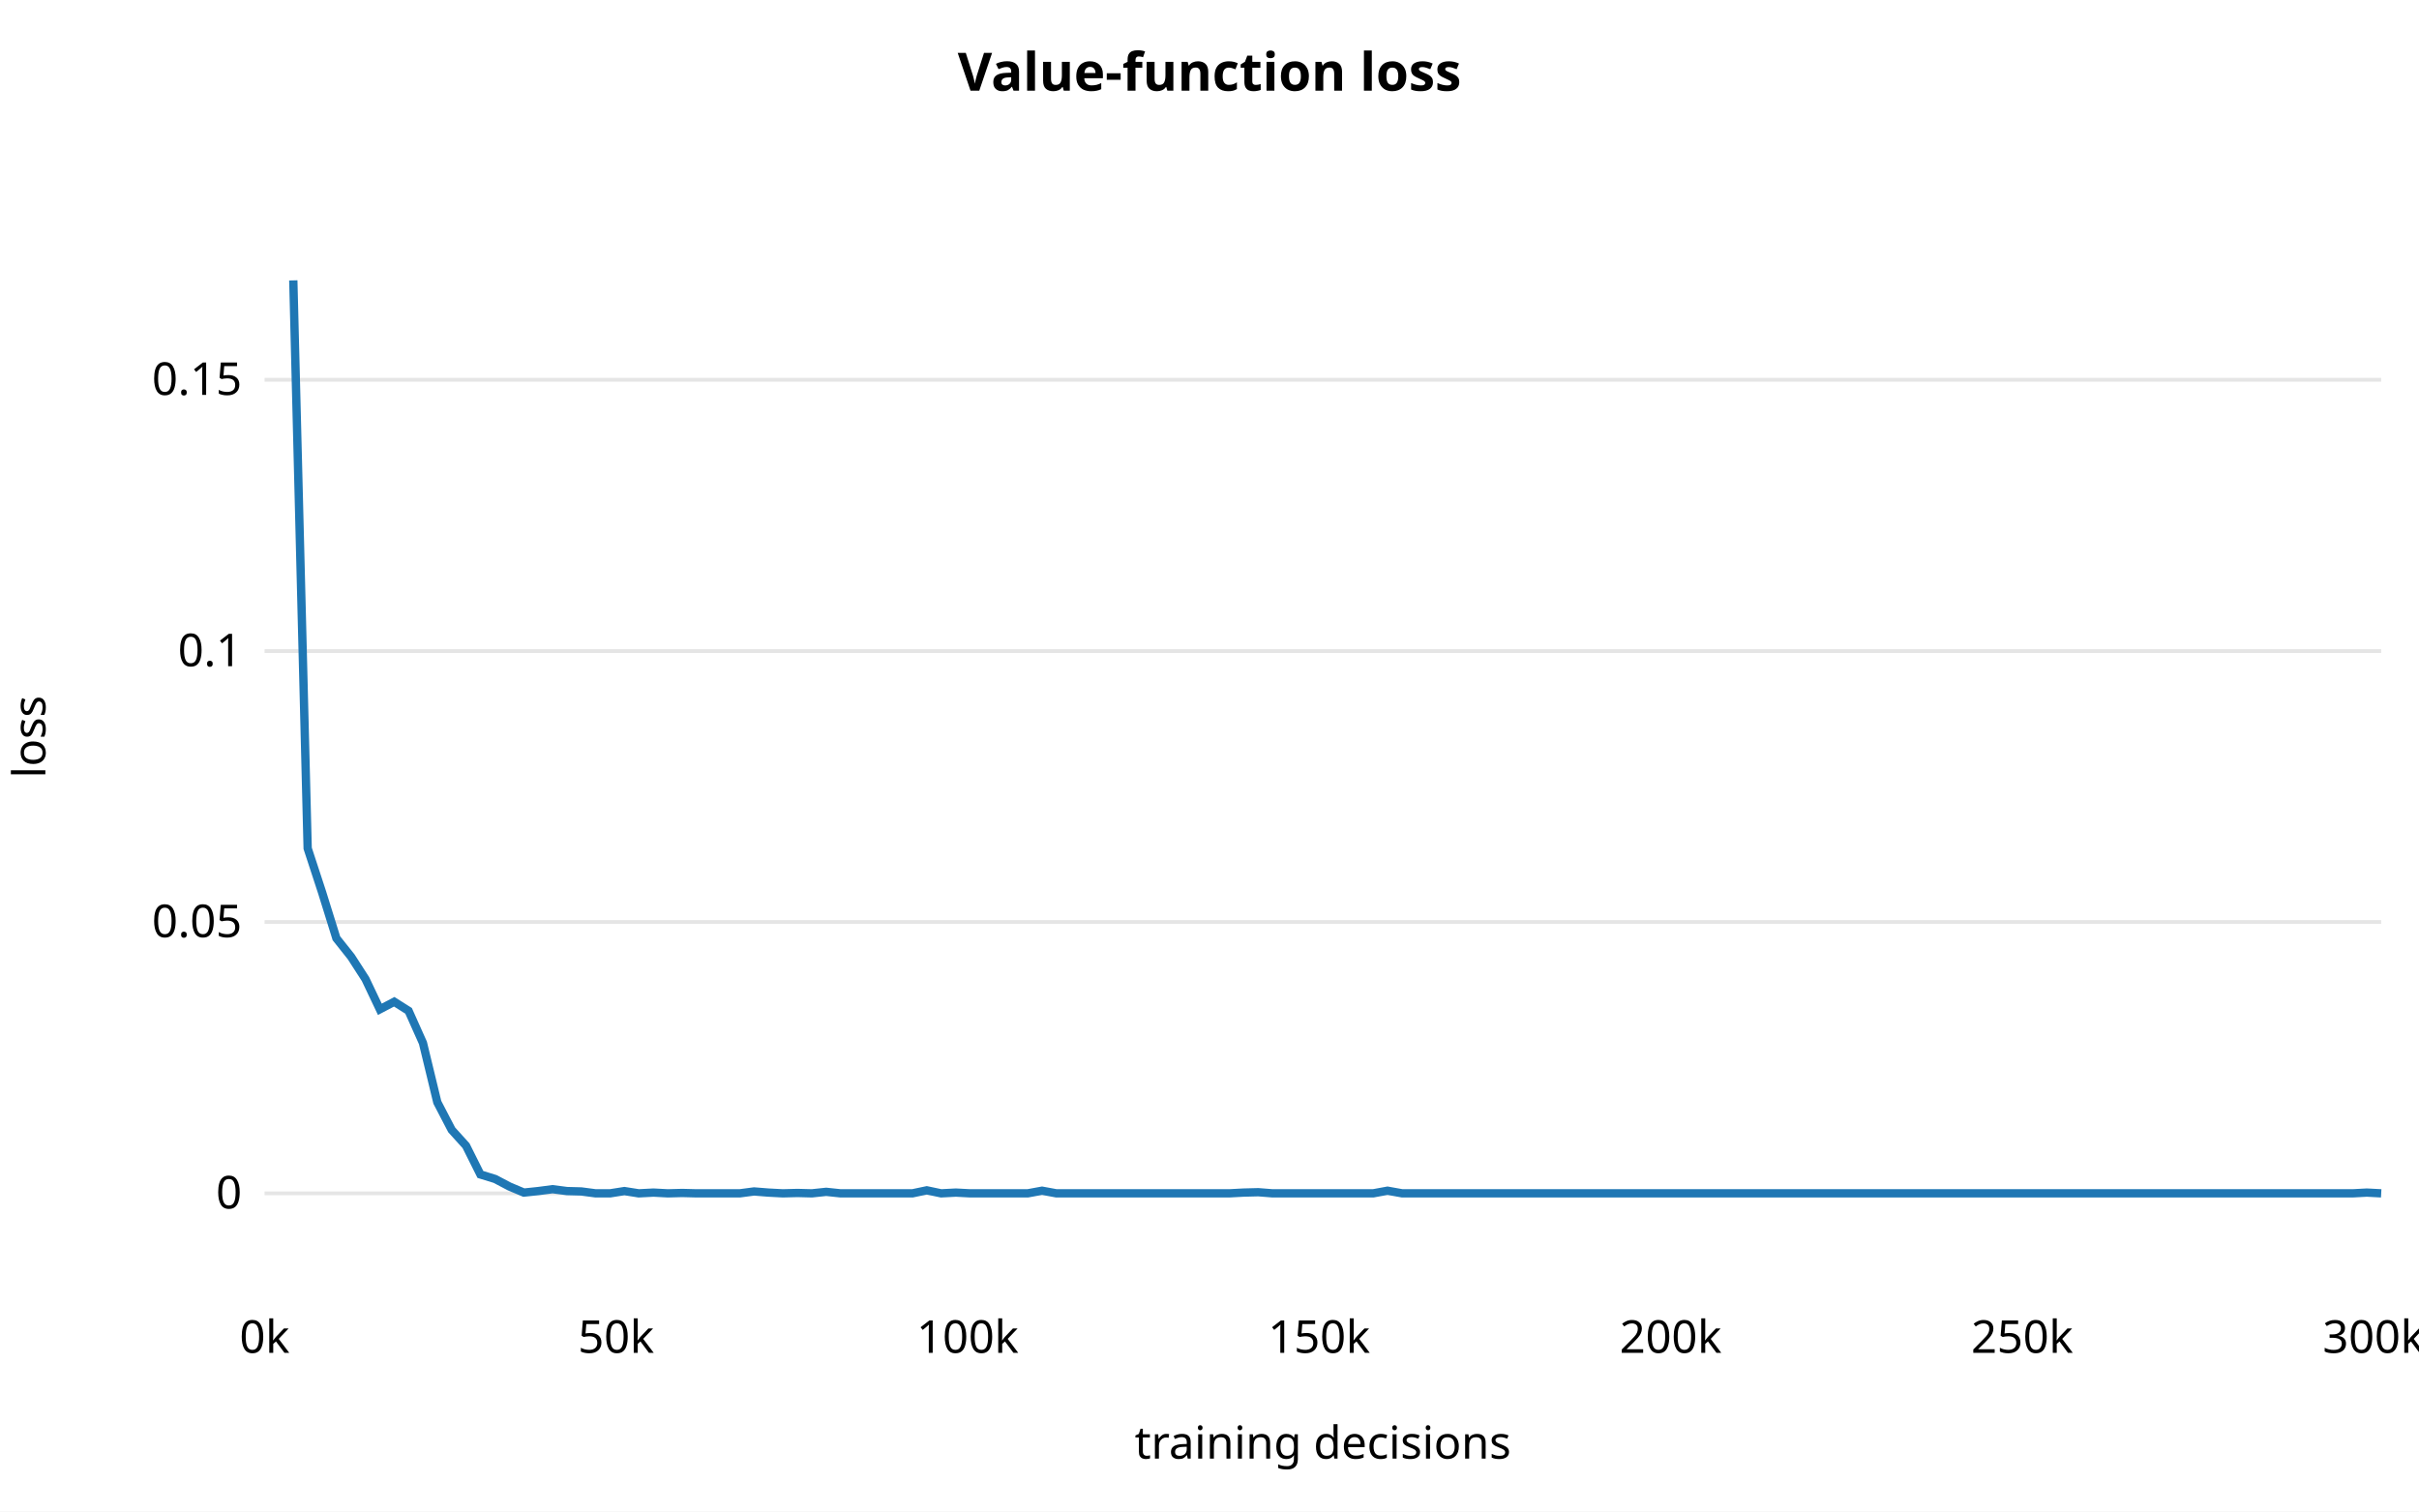
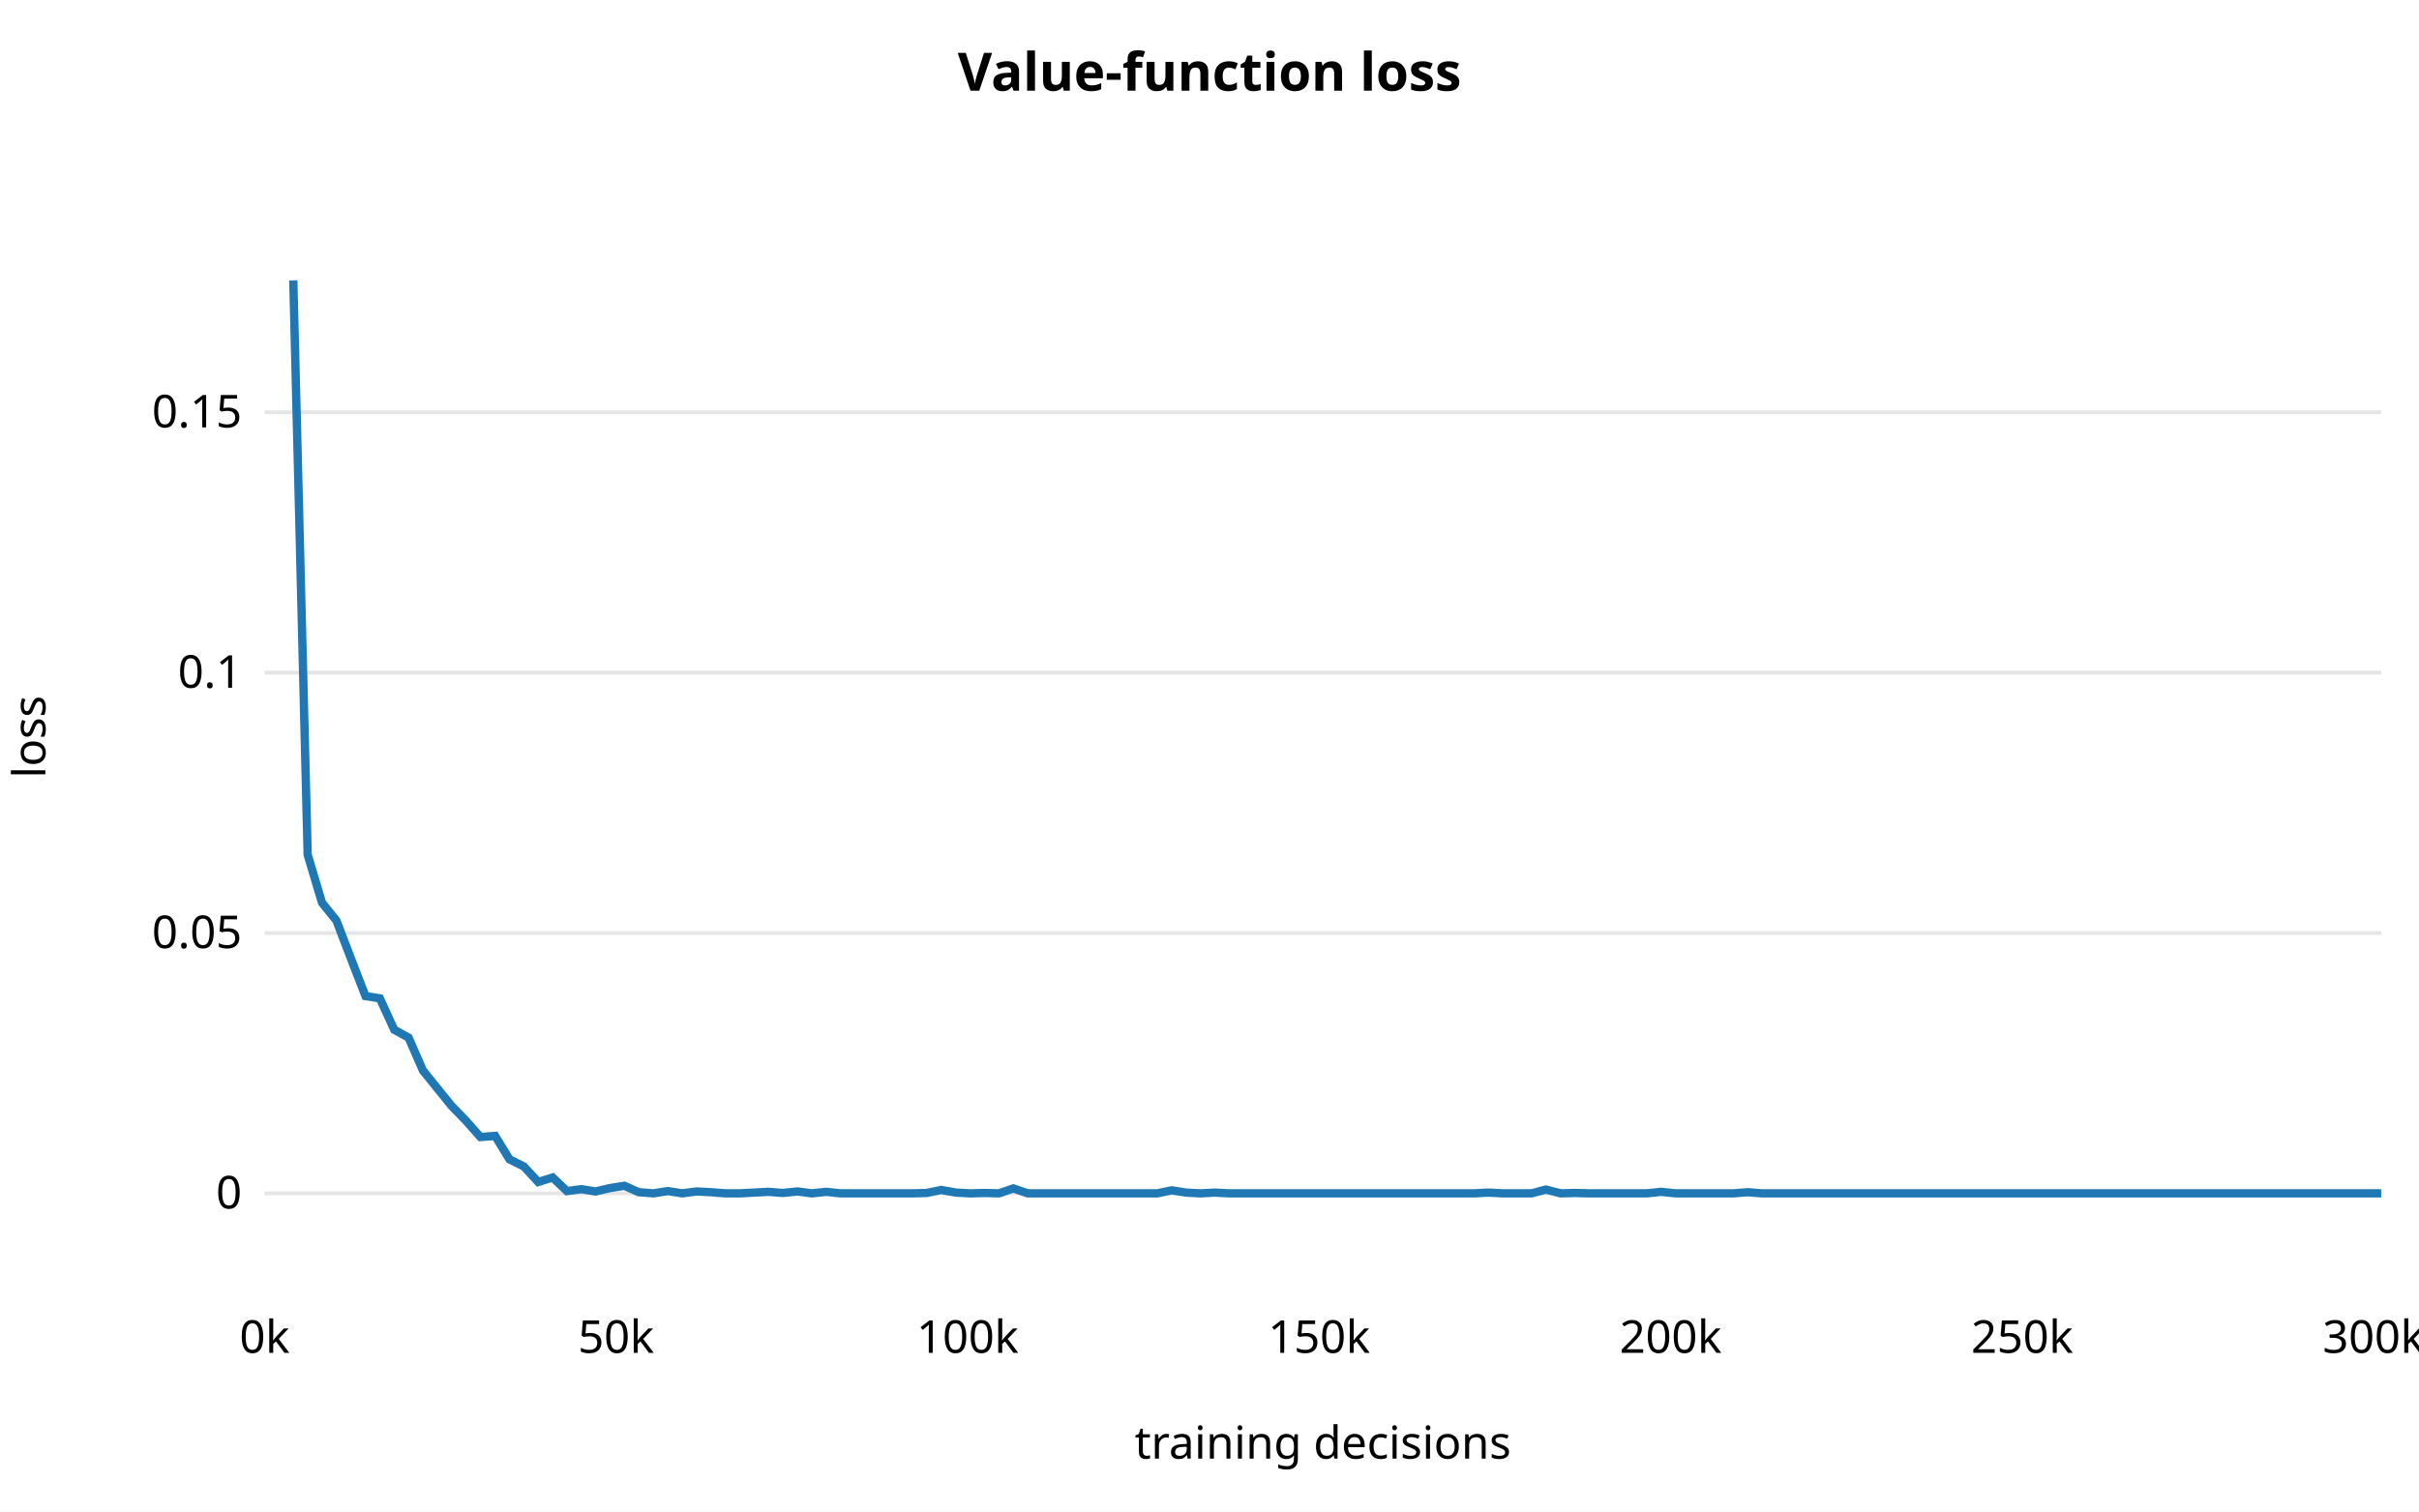
<svg xmlns="http://www.w3.org/2000/svg" width="640" height="400" font-family="sans-serif">
  <rect width="640" height="400" fill="white" />
  <text x="320.0" y="24" text-anchor="middle" font-size="14" font-weight="bold">Value-function loss</text>
  <line x1="70" x2="630" y1="315.8" y2="315.8" stroke="#e5e5e5" />
  <text x="64" y="319.8" text-anchor="end" font-size="12">0</text>
-   <line x1="70" x2="630" y1="244.0" y2="244.0" stroke="#e5e5e5" />
-   <text x="64" y="248.0" text-anchor="end" font-size="12">0.05</text>
-   <line x1="70" x2="630" y1="172.3" y2="172.3" stroke="#e5e5e5" />
-   <text x="64" y="176.3" text-anchor="end" font-size="12">0.1</text>
-   <line x1="70" x2="630" y1="100.5" y2="100.5" stroke="#e5e5e5" />
-   <text x="64" y="104.5" text-anchor="end" font-size="12">0.15</text>
+   <line x1="70" x2="630" y1="246.9" y2="246.9" stroke="#e5e5e5" />
+   <text x="64" y="250.9" text-anchor="end" font-size="12">0.05</text>
+   <line x1="70" x2="630" y1="178.0" y2="178.0" stroke="#e5e5e5" />
+   <text x="64" y="182.0" text-anchor="end" font-size="12">0.1</text>
+   <line x1="70" x2="630" y1="109.1" y2="109.1" stroke="#e5e5e5" />
+   <text x="64" y="113.1" text-anchor="end" font-size="12">0.15</text>
  <text x="70.0" y="358" text-anchor="middle" font-size="12">0k</text>
  <text x="163.0" y="358" text-anchor="middle" font-size="12">50k</text>
  <text x="256.0" y="358" text-anchor="middle" font-size="12">100k</text>
  <text x="349.0" y="358" text-anchor="middle" font-size="12">150k</text>
  <text x="442.0" y="358" text-anchor="middle" font-size="12">200k</text>
  <text x="535.0" y="358" text-anchor="middle" font-size="12">250k</text>
  <text x="628.0" y="358" text-anchor="middle" font-size="12">300k</text>
  <text x="350.0" y="386" text-anchor="middle" font-size="12">training decisions</text>
  <text x="12" y="195.0" transform="rotate(-90 12 195.0)" text-anchor="middle" font-size="12">loss</text>
-   <polyline points="77.6,74.2 81.4,224.5 85.2,236.1 89.0,248.3 92.9,253.2 96.7,259.1 100.5,267.1 104.3,265.1 108.1,267.5 111.9,276.0 115.7,291.7 119.5,299.0 123.3,303.2 127.1,310.8 131.0,312.0 134.8,314.0 138.6,315.6 142.4,315.2 146.2,314.7 150.0,315.2 153.8,315.3 157.6,315.8 161.4,315.8 165.2,315.2 169.0,315.8 172.9,315.6 176.7,315.8 180.5,315.7 184.3,315.8 188.1,315.8 191.9,315.8 195.7,315.8 199.5,315.3 203.3,315.6 207.1,315.8 211.0,315.7 214.8,315.8 218.6,315.4 222.4,315.8 226.2,315.8 230.0,315.8 233.8,315.8 237.6,315.8 241.4,315.8 245.2,315.0 249.0,315.8 252.9,315.6 256.7,315.8 260.5,315.8 264.3,315.8 268.1,315.8 271.9,315.8 275.7,315.1 279.5,315.8 283.3,315.8 287.1,315.8 291.0,315.8 294.8,315.8 298.6,315.8 302.4,315.8 306.2,315.8 310.0,315.8 313.8,315.8 317.6,315.8 321.4,315.8 325.2,315.8 329.0,315.6 332.9,315.5 336.7,315.8 340.5,315.8 344.3,315.8 348.1,315.8 351.9,315.8 355.7,315.8 359.5,315.8 363.3,315.8 367.1,315.1 371.0,315.8 374.8,315.8 378.6,315.8 382.4,315.8 386.2,315.8 390.0,315.8 393.8,315.8 397.6,315.8 401.4,315.8 405.2,315.8 409.0,315.8 412.9,315.8 416.7,315.8 420.5,315.8 424.3,315.8 428.1,315.8 431.9,315.8 435.7,315.8 439.5,315.8 443.3,315.8 447.1,315.8 451.0,315.8 454.8,315.8 458.6,315.8 462.4,315.8 466.2,315.8 470.0,315.8 473.8,315.8 477.6,315.8 481.4,315.8 485.2,315.8 489.0,315.8 492.9,315.8 496.7,315.8 500.5,315.8 504.3,315.8 508.1,315.8 511.9,315.8 515.7,315.8 519.5,315.8 523.3,315.8 527.1,315.8 531.0,315.8 534.8,315.8 538.6,315.8 542.4,315.8 546.2,315.8 550.0,315.8 553.8,315.8 557.6,315.8 561.4,315.8 565.2,315.8 569.0,315.8 572.9,315.8 576.7,315.8 580.5,315.8 584.3,315.8 588.1,315.8 591.9,315.8 595.7,315.8 599.5,315.8 603.3,315.8 607.1,315.8 611.0,315.8 614.8,315.8 618.6,315.8 622.4,315.8 626.2,315.6 630.0,315.8" fill="none" stroke="#1f77b4" stroke-width="2.2" />
+   <polyline points="77.6,74.2 81.4,226.2 85.2,238.9 89.0,243.6 92.9,253.8 96.7,263.6 100.5,264.2 104.3,272.5 108.1,274.6 111.9,283.3 115.7,288.0 119.5,292.7 123.3,296.6 127.1,300.9 131.0,300.6 134.8,306.8 138.6,308.7 142.4,312.8 146.2,311.6 150.0,315.2 153.8,314.7 157.6,315.3 161.4,314.4 165.2,313.8 169.0,315.5 172.9,315.8 176.7,315.2 180.5,315.8 184.3,315.3 188.1,315.5 191.9,315.8 195.7,315.8 199.5,315.6 203.3,315.4 207.1,315.7 211.0,315.3 214.8,315.8 218.6,315.4 222.4,315.8 226.2,315.8 230.0,315.8 233.8,315.8 237.6,315.8 241.4,315.8 245.2,315.7 249.0,314.9 252.9,315.6 256.7,315.8 260.5,315.7 264.3,315.8 268.1,314.5 271.9,315.8 275.7,315.8 279.5,315.8 283.3,315.8 287.1,315.8 291.0,315.8 294.8,315.8 298.6,315.8 302.4,315.8 306.2,315.8 310.0,315.0 313.8,315.6 317.6,315.8 321.4,315.6 325.2,315.8 329.0,315.8 332.9,315.8 336.7,315.8 340.5,315.8 344.3,315.8 348.1,315.8 351.9,315.8 355.7,315.8 359.5,315.8 363.3,315.8 367.1,315.8 371.0,315.8 374.8,315.8 378.6,315.8 382.4,315.8 386.2,315.8 390.0,315.8 393.8,315.6 397.6,315.8 401.4,315.8 405.2,315.8 409.0,314.8 412.9,315.8 416.7,315.7 420.5,315.8 424.3,315.8 428.1,315.8 431.9,315.8 435.7,315.8 439.5,315.4 443.3,315.8 447.1,315.8 451.0,315.8 454.8,315.8 458.6,315.8 462.4,315.5 466.2,315.8 470.0,315.8 473.8,315.8 477.6,315.8 481.4,315.8 485.2,315.8 489.0,315.8 492.9,315.8 496.7,315.8 500.5,315.8 504.3,315.8 508.1,315.8 511.9,315.8 515.7,315.8 519.5,315.8 523.3,315.8 527.1,315.8 531.0,315.8 534.8,315.8 538.6,315.8 542.4,315.8 546.2,315.8 550.0,315.8 553.8,315.8 557.6,315.8 561.4,315.8 565.2,315.8 569.0,315.8 572.9,315.8 576.7,315.8 580.5,315.8 584.3,315.8 588.1,315.8 591.9,315.8 595.7,315.8 599.5,315.8 603.3,315.8 607.1,315.8 611.0,315.8 614.8,315.8 618.6,315.8 622.4,315.8 626.2,315.8 630.0,315.8" fill="none" stroke="#1f77b4" stroke-width="2.2" />
</svg>
